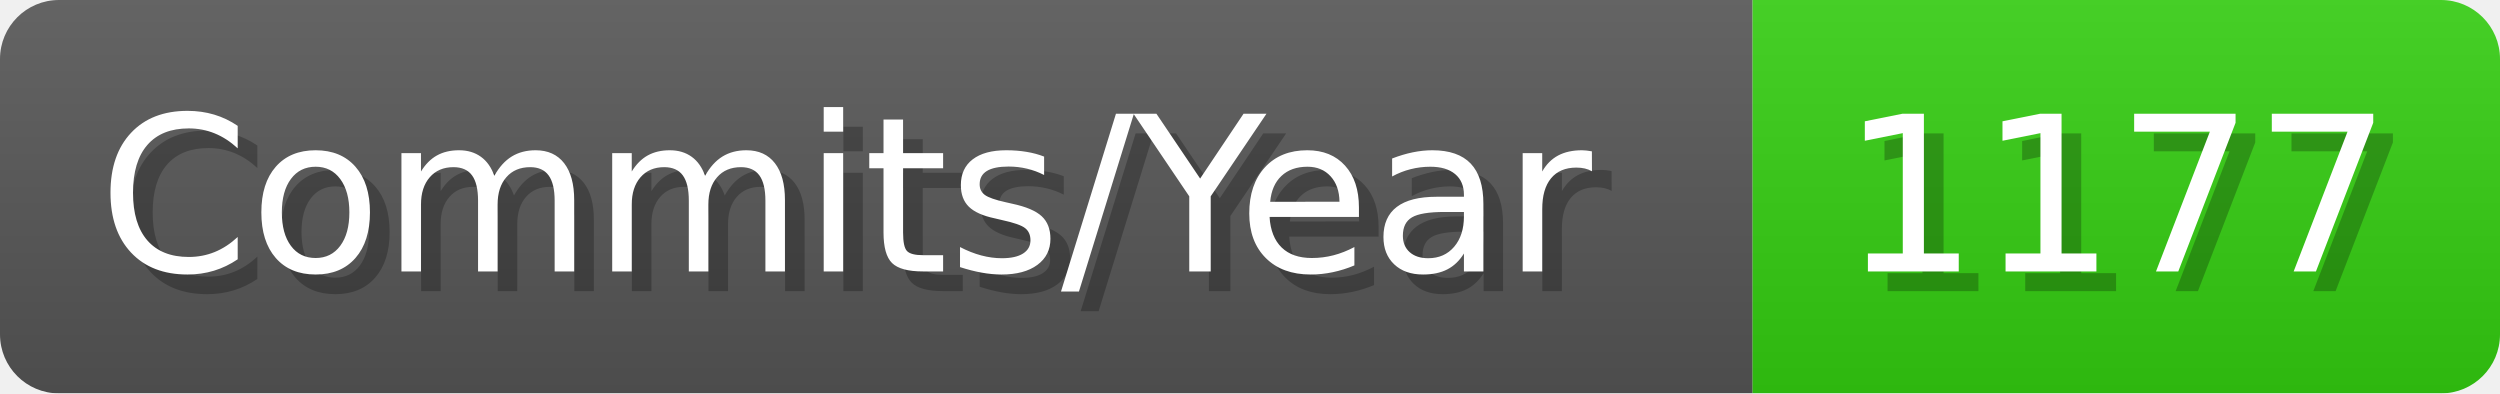
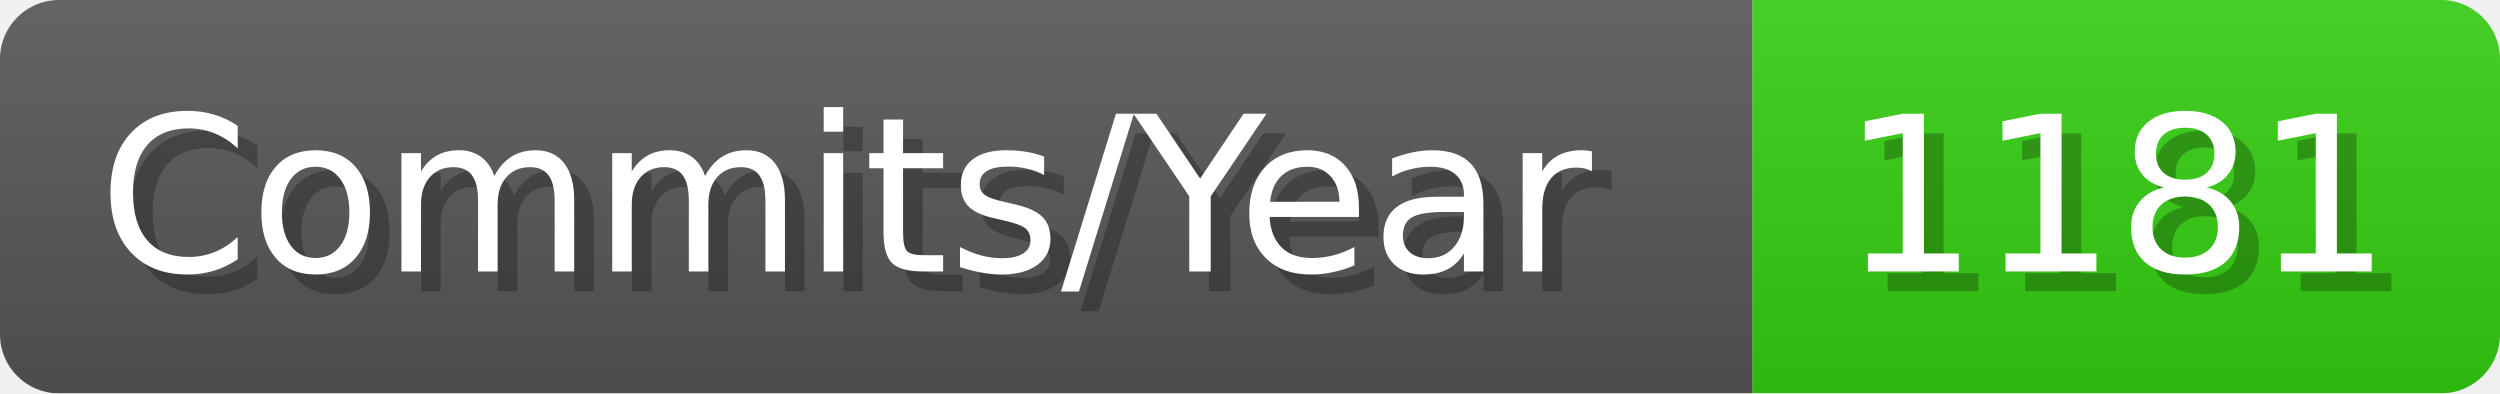
- <svg xmlns="http://www.w3.org/2000/svg" width="127.1" height="20" viewBox="0 0 1271 200" role="img" aria-label="Commits/Year: 1177">
+ <svg xmlns="http://www.w3.org/2000/svg" width="127.1" height="20" viewBox="0 0 1271 200" role="img" aria-label="Commits/Year: 1181">
  <linearGradient id="aUPdi" x2="0" y2="100%">
    <stop offset="0" stop-opacity=".1" stop-color="#EEE" />
    <stop offset="1" stop-opacity=".1" />
  </linearGradient>
  <mask id="WfAiQ">
    <rect width="1271" height="200" rx="30" fill="#FFF" />
  </mask>
  <g mask="url(#WfAiQ)">
    <rect width="891" height="200" fill="#555" />
    <rect width="380" height="200" fill="#3C1" x="891" />
    <rect width="1271" height="200" fill="url(#aUPdi)" />
  </g>
  <g aria-hidden="true" fill="#fff" text-anchor="start" font-family="Verdana,DejaVu Sans,sans-serif" font-size="110">
    <text x="60" y="148" textLength="791" fill="#000" opacity="0.25">Commits/Year</text>
    <text x="50" y="138" textLength="791">Commits/Year</text>
-     <text x="946" y="148" textLength="280" fill="#000" opacity="0.25">1177</text>
-     <text x="936" y="138" textLength="280">1177</text>
+     <text x="946" y="148" textLength="280" fill="#000" opacity="0.25">1181</text>
+     <text x="936" y="138" textLength="280">1181</text>
  </g>
</svg>
